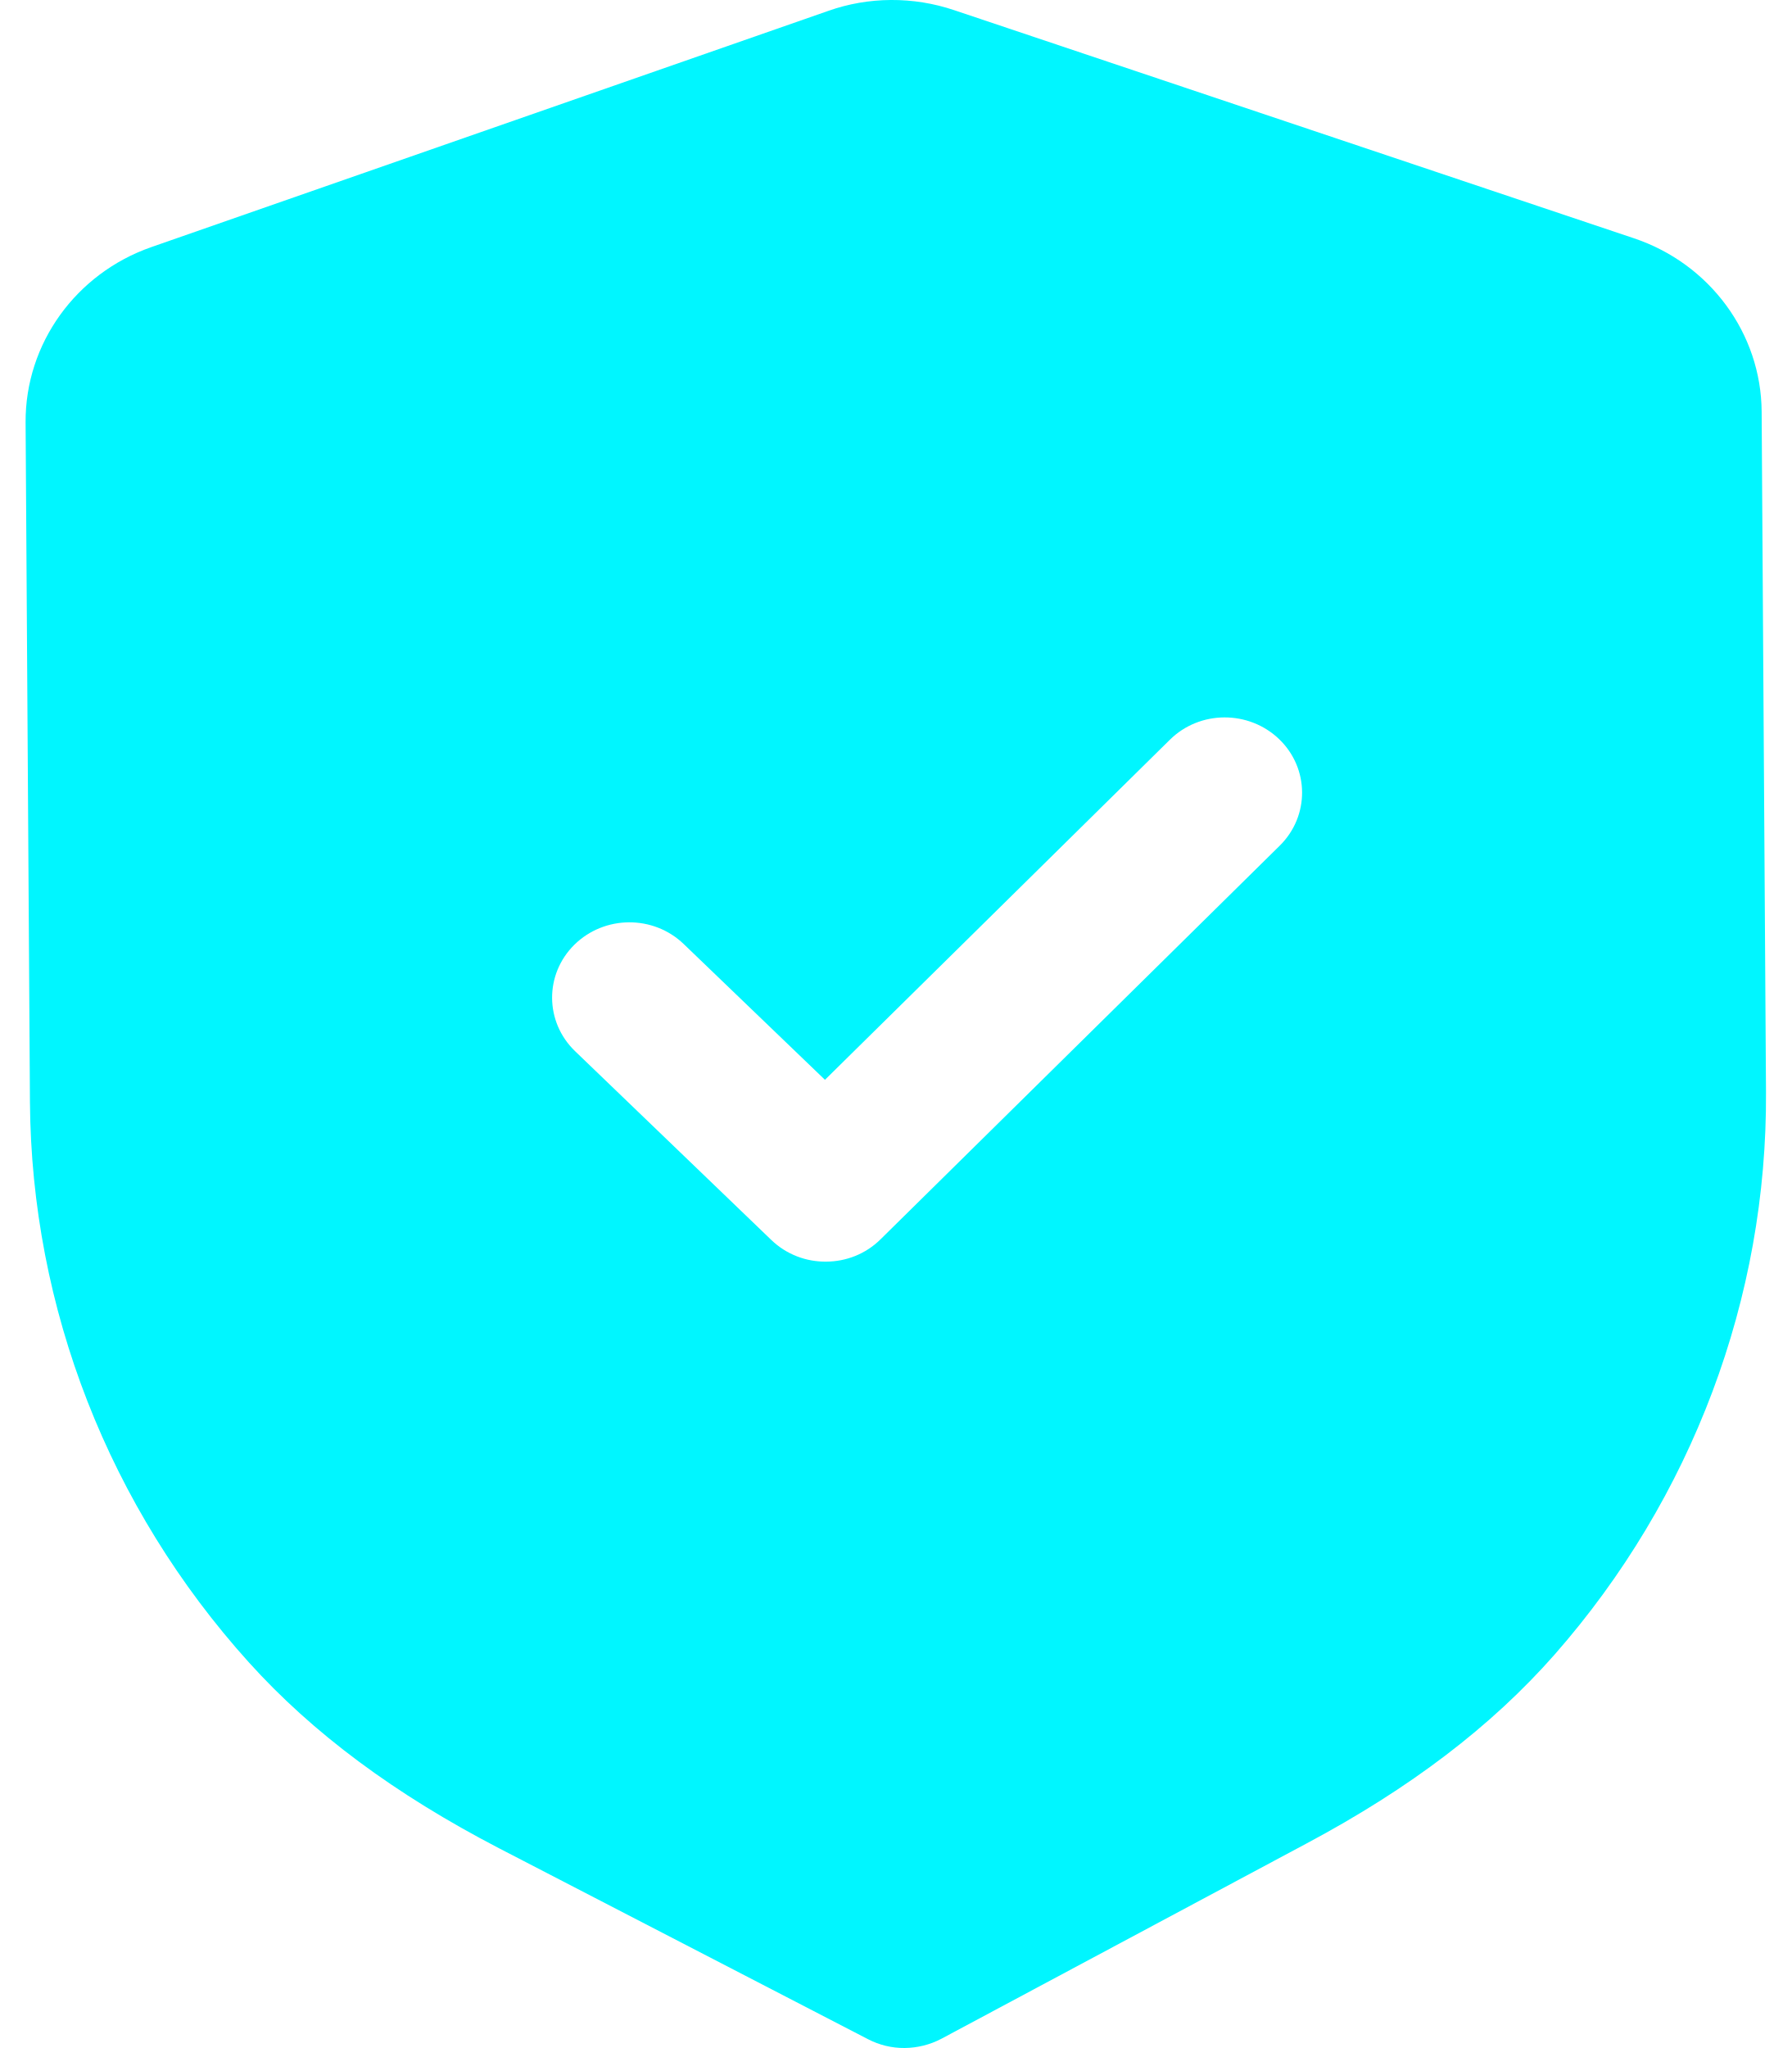
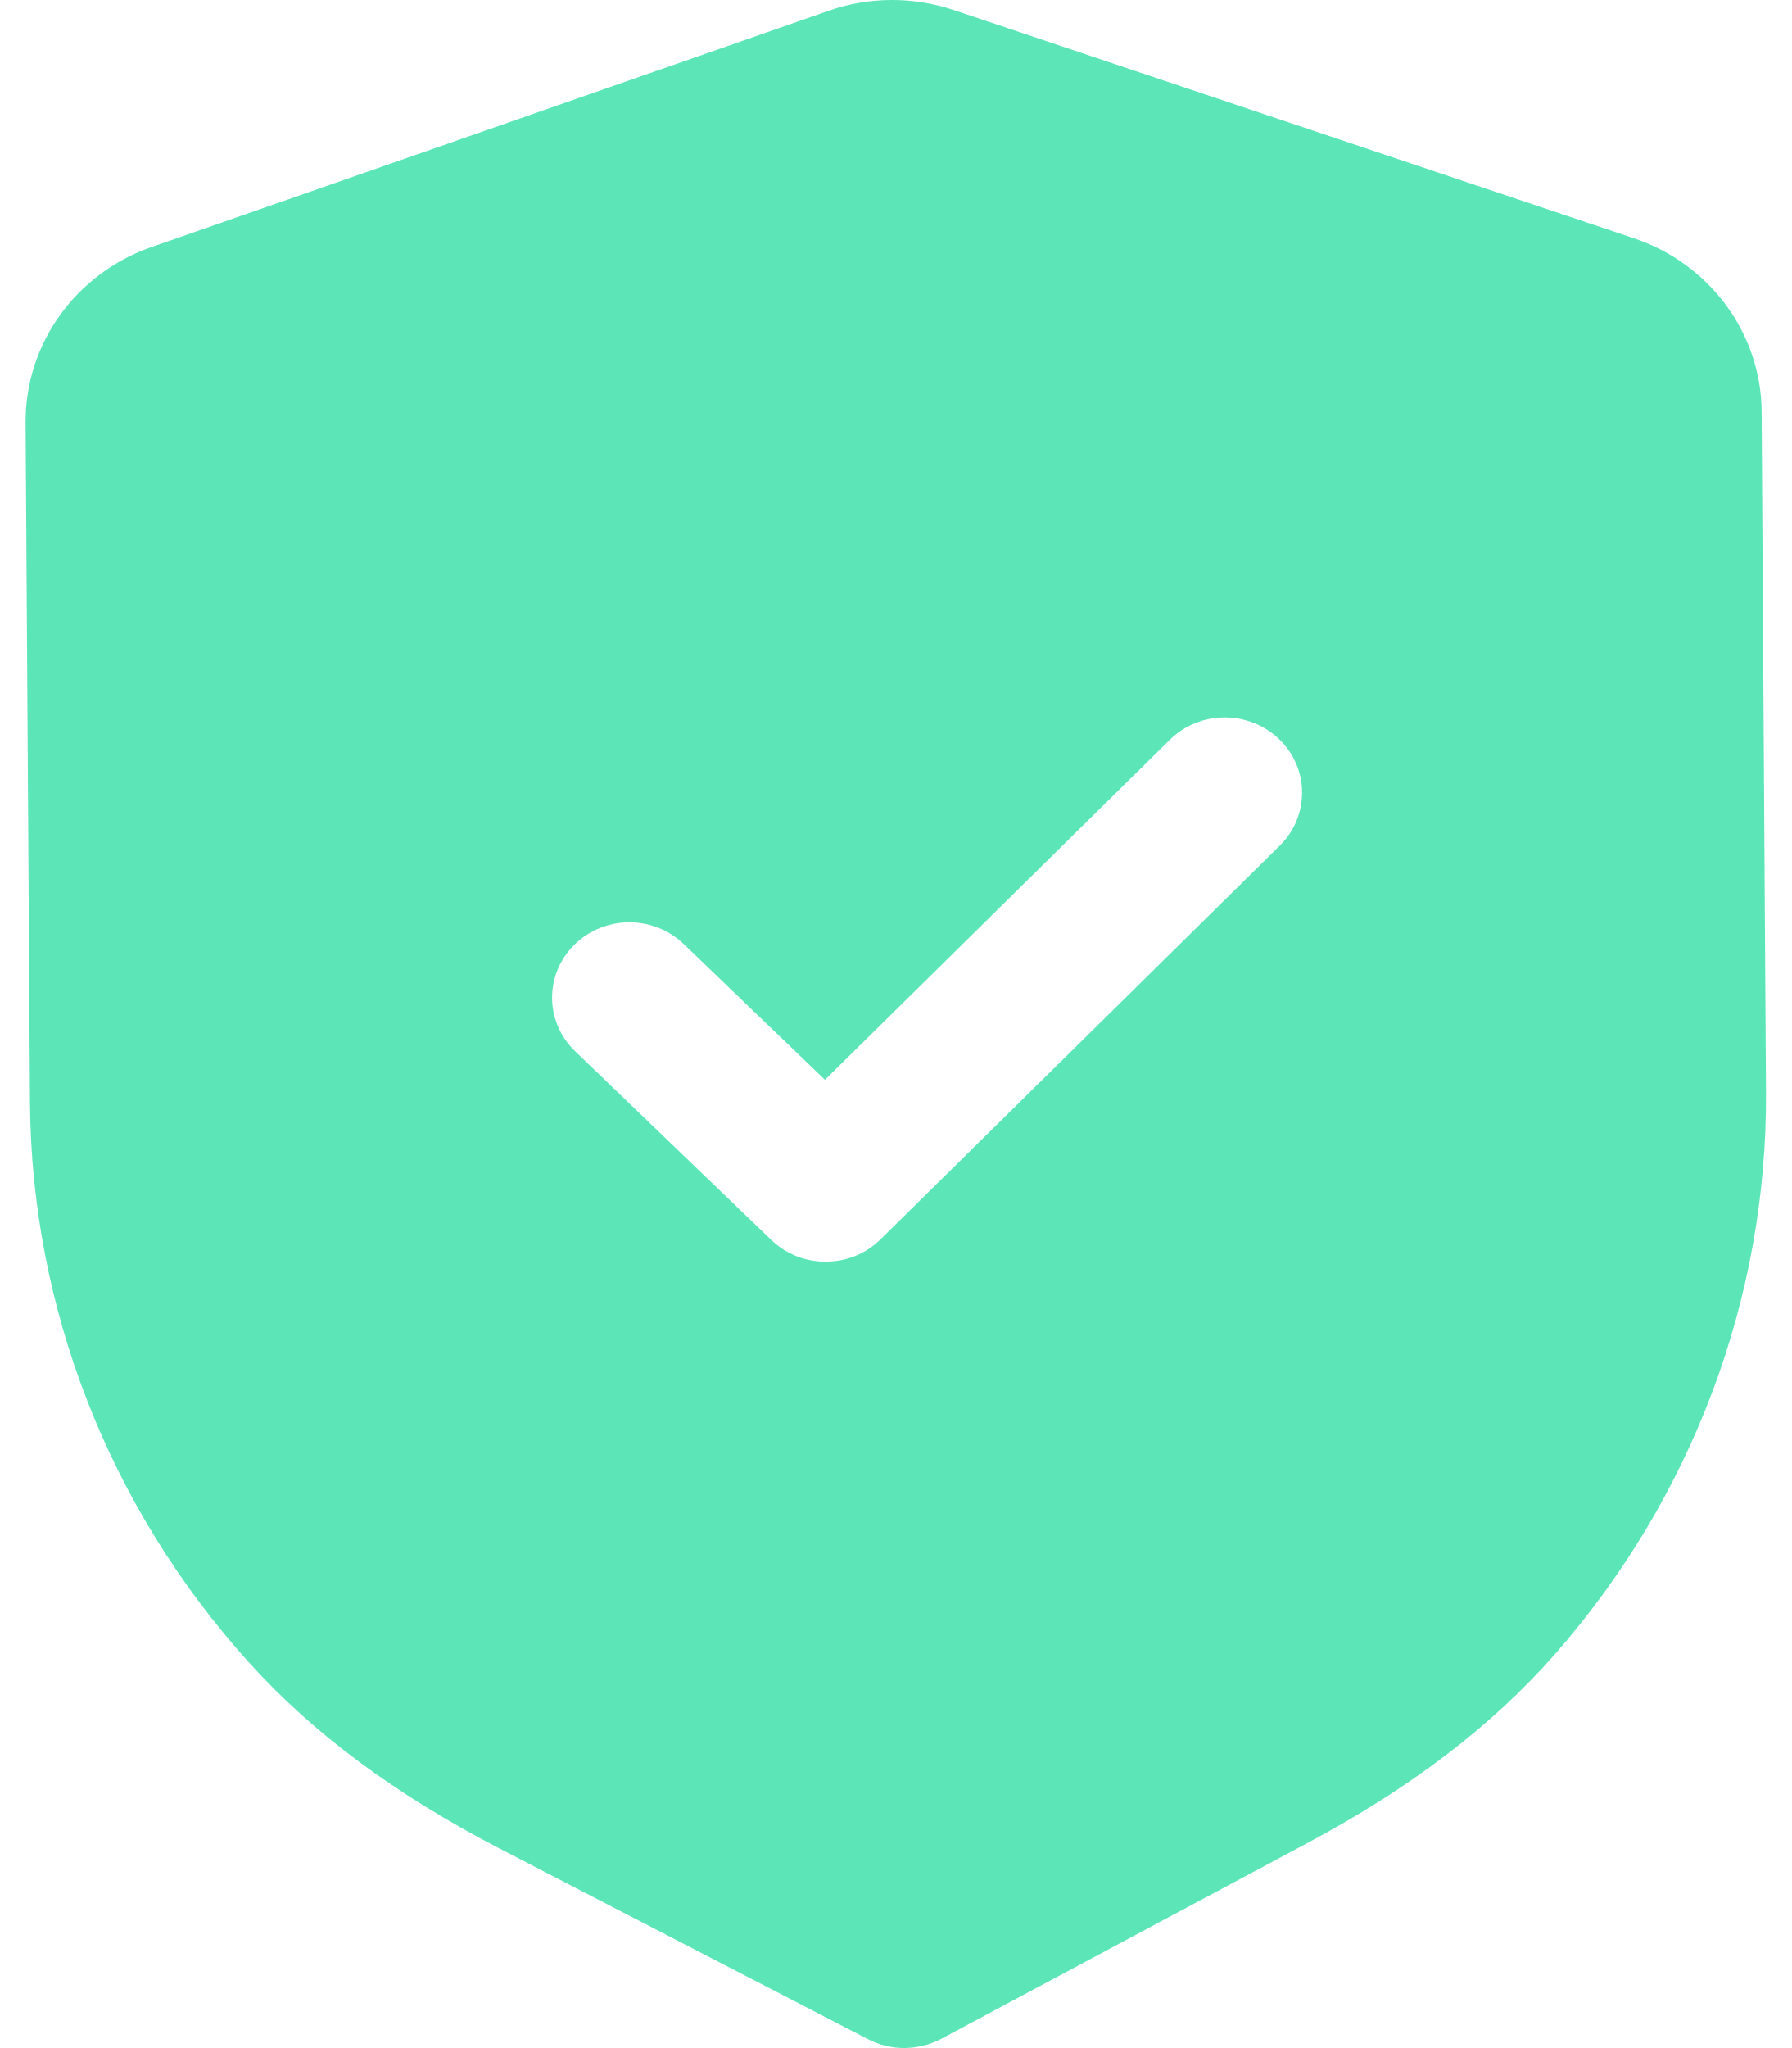
<svg xmlns="http://www.w3.org/2000/svg" width="28" height="32" viewBox="0 0 28 32" fill="none">
-   <path fill-rule="evenodd" clip-rule="evenodd" d="M13.565 31.862C13.742 31.954 13.94 32.002 14.138 32C14.336 31.998 14.533 31.95 14.712 31.856L20.42 28.804C22.039 27.941 23.307 26.976 24.296 25.853C26.446 23.405 27.621 20.281 27.6 17.06L27.532 6.435C27.526 5.211 26.722 4.119 25.533 3.722L14.913 0.159C14.274 -0.057 13.573 -0.053 12.945 0.17L2.365 3.861C1.183 4.273 0.394 5.373 0.4 6.598L0.468 17.215C0.489 20.441 1.703 23.551 3.889 25.974C4.888 27.081 6.167 28.032 7.803 28.881L13.565 31.862ZM12.054 19.374C12.292 19.603 12.601 19.716 12.911 19.713C13.22 19.712 13.528 19.596 13.763 19.363L20.001 13.213C20.47 12.75 20.465 12.006 19.992 11.55C19.516 11.093 18.751 11.096 18.283 11.559L12.893 16.872L10.686 14.751C10.211 14.294 9.447 14.299 8.977 14.761C8.508 15.224 8.513 15.968 8.988 16.425L12.054 19.374Z" fill="#00F6FF" />
+   <path fill-rule="evenodd" clip-rule="evenodd" d="M13.565 31.862C13.742 31.954 13.94 32.002 14.138 32C14.336 31.998 14.533 31.95 14.712 31.856L20.42 28.804C22.039 27.941 23.307 26.976 24.296 25.853C26.446 23.405 27.621 20.281 27.6 17.06L27.532 6.435C27.526 5.211 26.722 4.119 25.533 3.722L14.913 0.159C14.274 -0.057 13.573 -0.053 12.945 0.17L2.365 3.861C1.183 4.273 0.394 5.373 0.4 6.598L0.468 17.215C0.489 20.441 1.703 23.551 3.889 25.974C4.888 27.081 6.167 28.032 7.803 28.881L13.565 31.862ZM12.054 19.374C12.292 19.603 12.601 19.716 12.911 19.713C13.22 19.712 13.528 19.596 13.763 19.363L20.001 13.213C20.47 12.75 20.465 12.006 19.992 11.55C19.516 11.093 18.751 11.096 18.283 11.559L12.893 16.872L10.686 14.751C10.211 14.294 9.447 14.299 8.977 14.761C8.508 15.224 8.513 15.968 8.988 16.425L12.054 19.374Z" fill="#5ce6b8" />
</svg>
